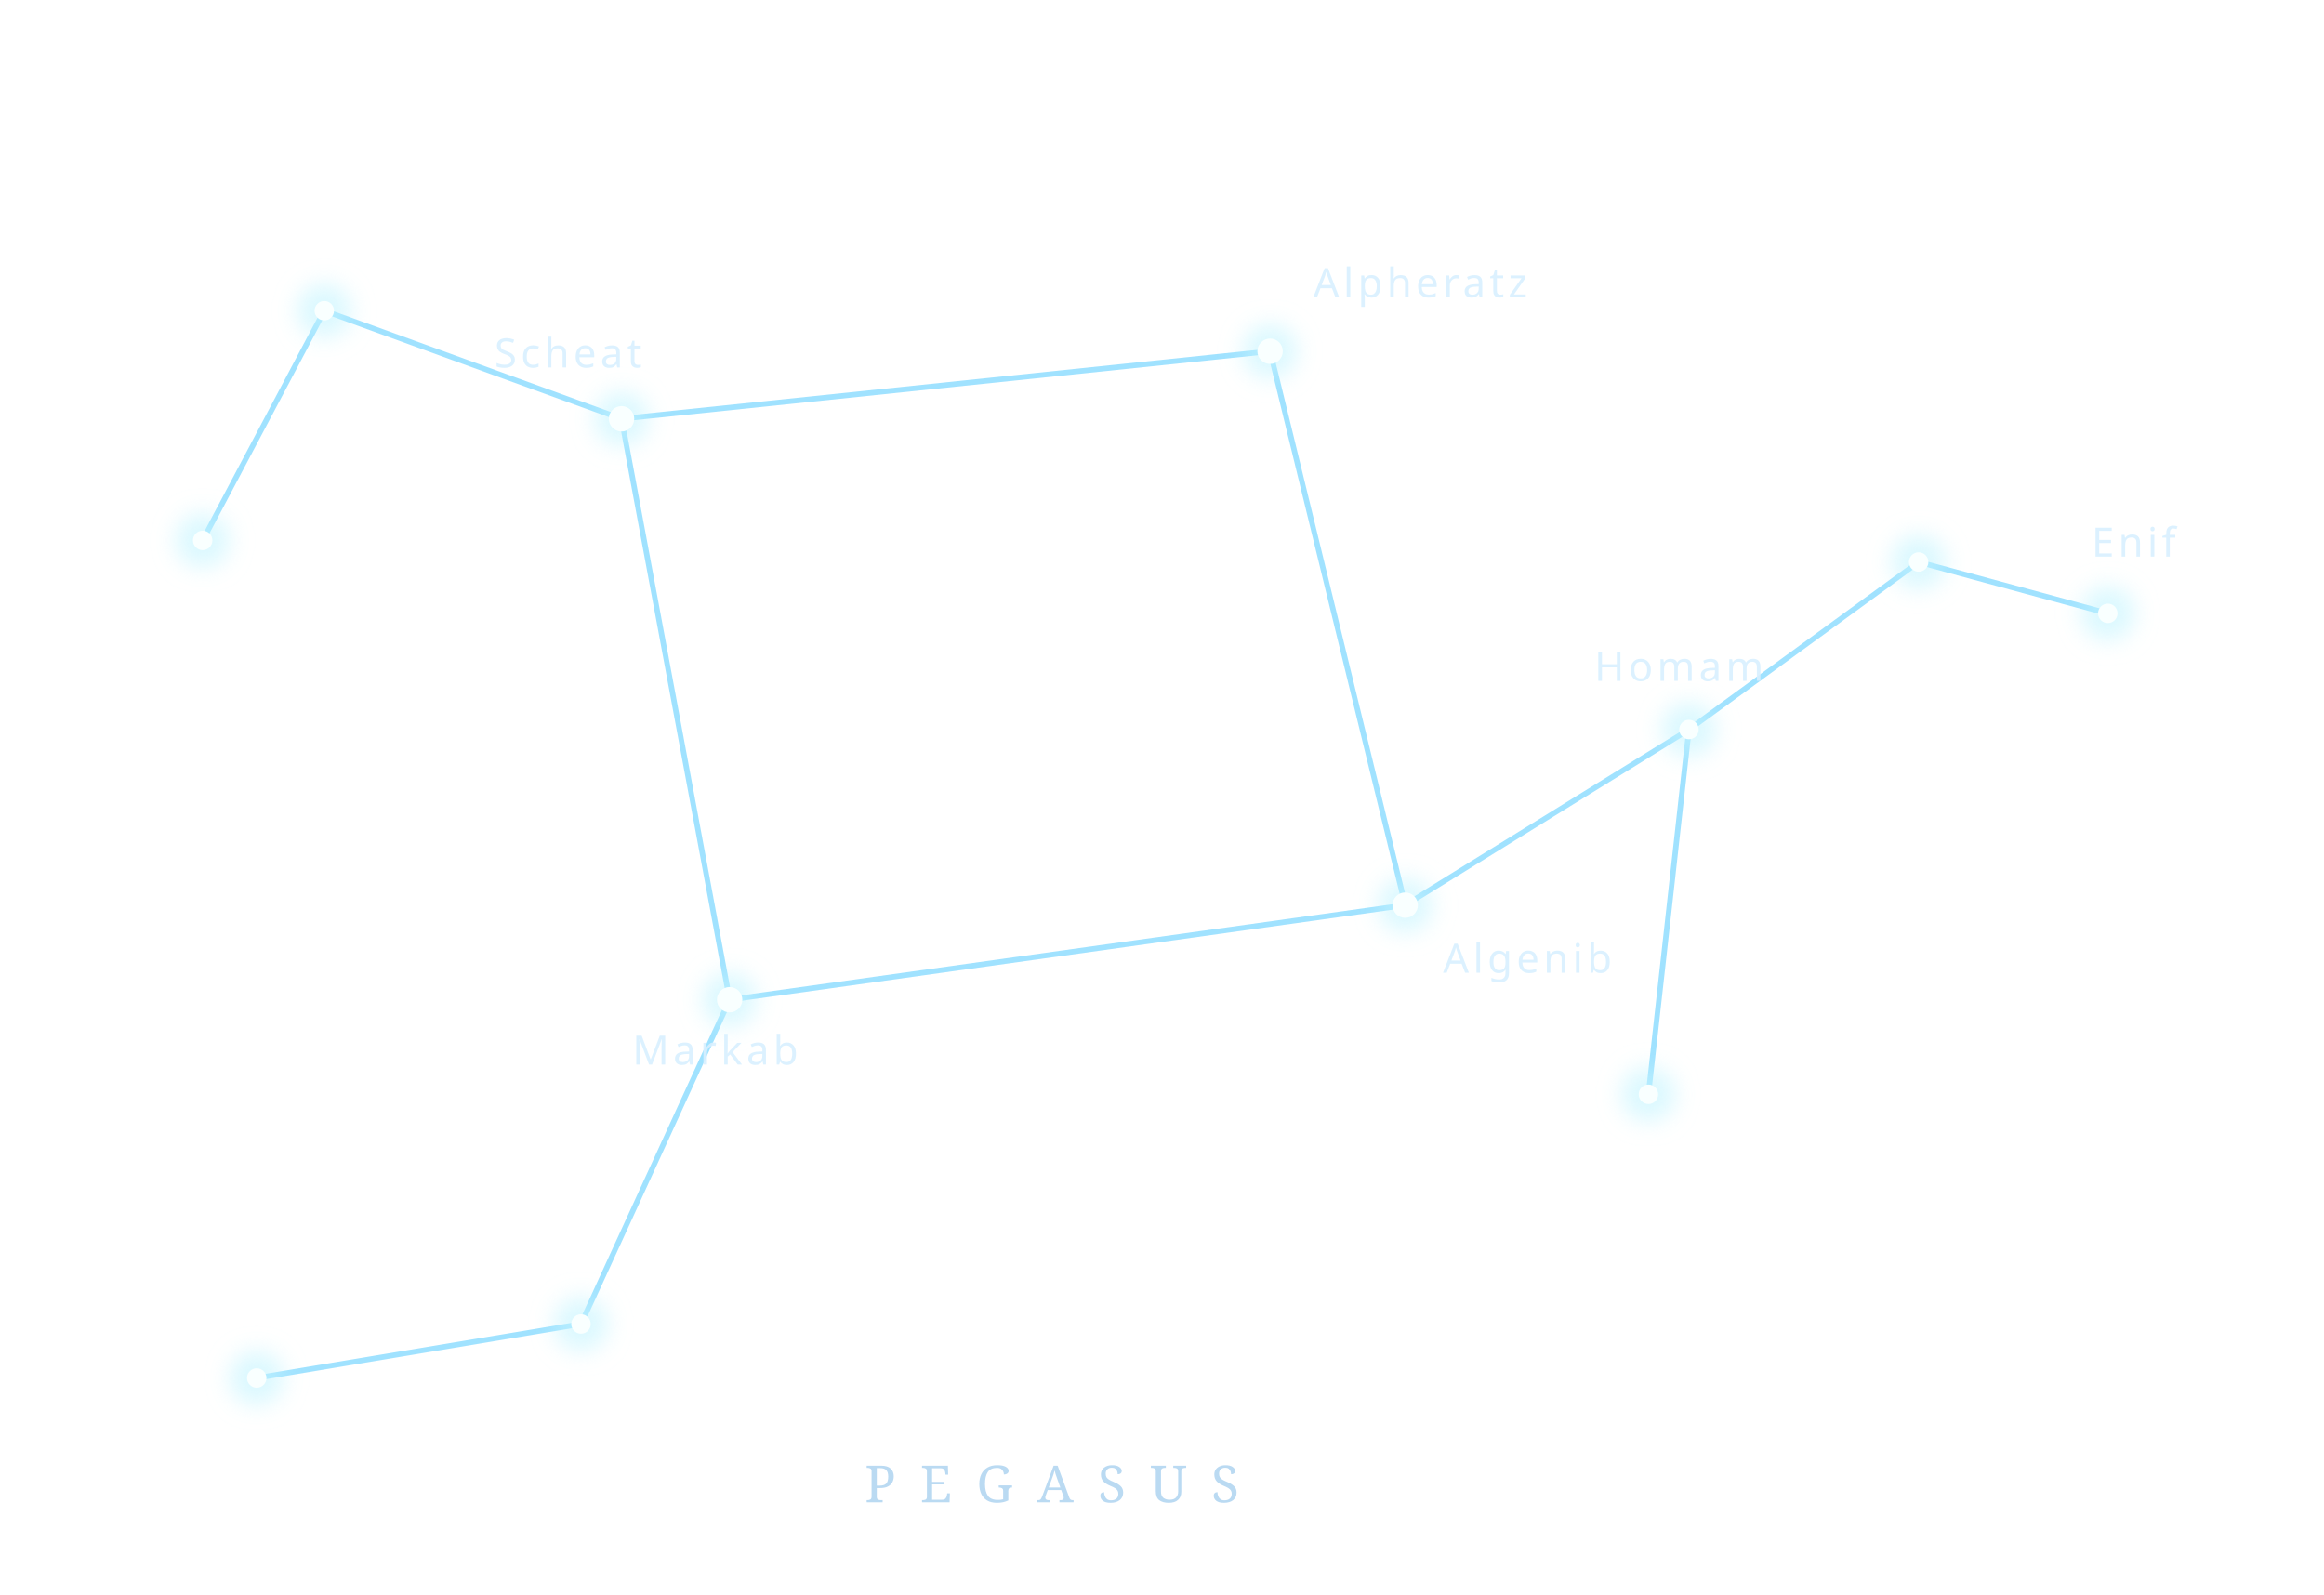
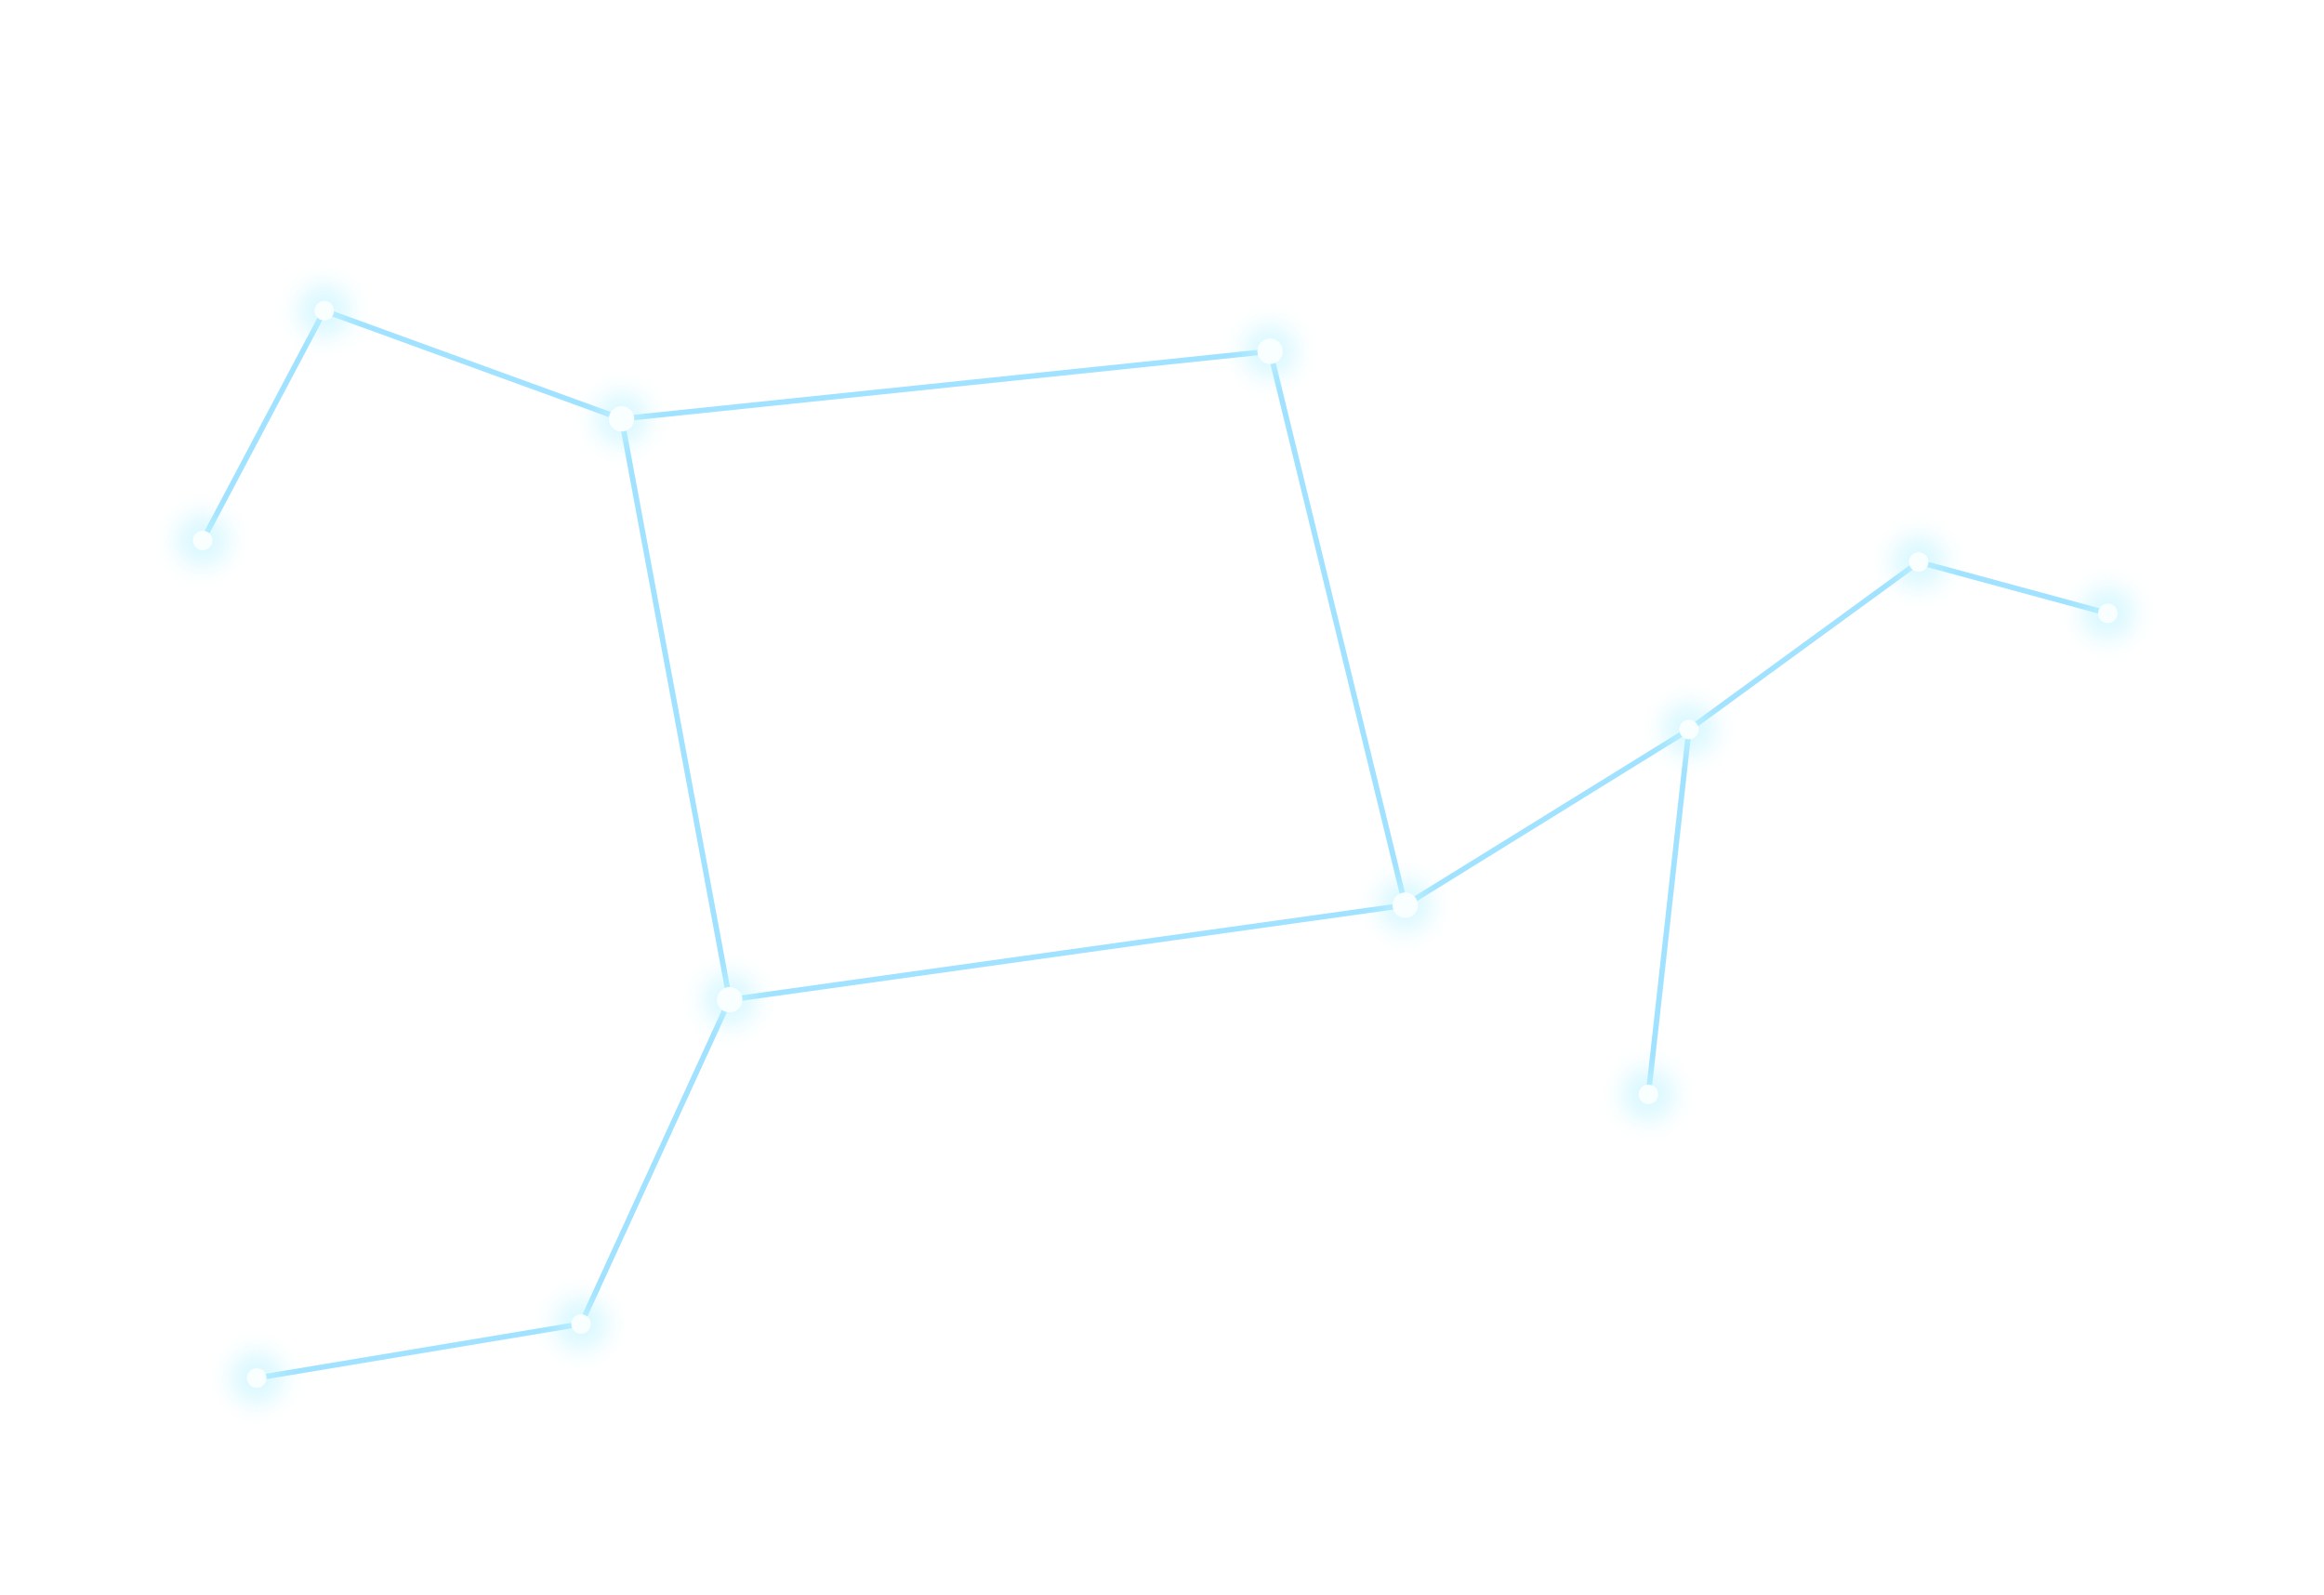
<svg xmlns="http://www.w3.org/2000/svg" width="860" height="590" viewBox="0 0 860 590" fill="none" role="presentation">
  <defs>
    <filter id="glow">
      <feGaussianBlur stdDeviation="4" />
    </filter>
  </defs>
  <g stroke="#96dfff" stroke-width="2" stroke-linecap="round" opacity=".9">
    <path d="M230 155 470 130 520 335 270 370Z" />
    <path d="M230 155 120 115 75 200" />
    <path d="M270 370 215 490 95 510" />
    <path d="M520 335 625 270 710 208 780 227" />
    <path d="M625 270 610 405" />
  </g>
  <g fill="#c3f4ff" opacity=".6" filter="url(#glow)">
    <circle cx="230" cy="155" r="10" />
    <circle cx="470" cy="130" r="10" />
    <circle cx="270" cy="370" r="10" />
    <circle cx="520" cy="335" r="10" />
    <circle cx="120" cy="115" r="10" />
    <circle cx="780" cy="227" r="10" />
    <circle cx="625" cy="270" r="10" />
    <circle cx="610" cy="405" r="10" />
    <circle cx="75" cy="200" r="10" />
    <circle cx="215" cy="490" r="10" />
    <circle cx="95" cy="510" r="10" />
    <circle cx="710" cy="208" r="10" />
  </g>
  <g fill="#f9ffff">
    <circle cx="230" cy="155" r="4.7" />
    <circle cx="470" cy="130" r="4.7" />
    <circle cx="270" cy="370" r="4.7" />
    <circle cx="520" cy="335" r="4.7" />
    <circle cx="120" cy="115" r="3.6" />
    <circle cx="780" cy="227" r="3.6" />
    <circle cx="625" cy="270" r="3.6" />
    <circle cx="610" cy="405" r="3.6" />
    <circle cx="75" cy="200" r="3.6" />
    <circle cx="215" cy="490" r="3.6" />
    <circle cx="95" cy="510" r="3.6" />
    <circle cx="710" cy="208" r="3.6" />
  </g>
-   <g fill="#d8f0ff" opacity=".9" font-family="system-ui,sans-serif" font-size="15" letter-spacing="1.5">
-     <text x="183" y="136">Scheat</text>
-     <text x="486" y="110">Alpheratz</text>
-     <text x="234" y="394">Markab</text>
-     <text x="534" y="360">Algenib</text>
-     <text x="774" y="206">Enif</text>
-     <text x="590" y="252">Homam</text>
-   </g>
-   <text x="320" y="556" fill="#a3cdee" font-size="19" letter-spacing="9" font-family="serif" opacity=".75">PEGASUS</text>
</svg>
